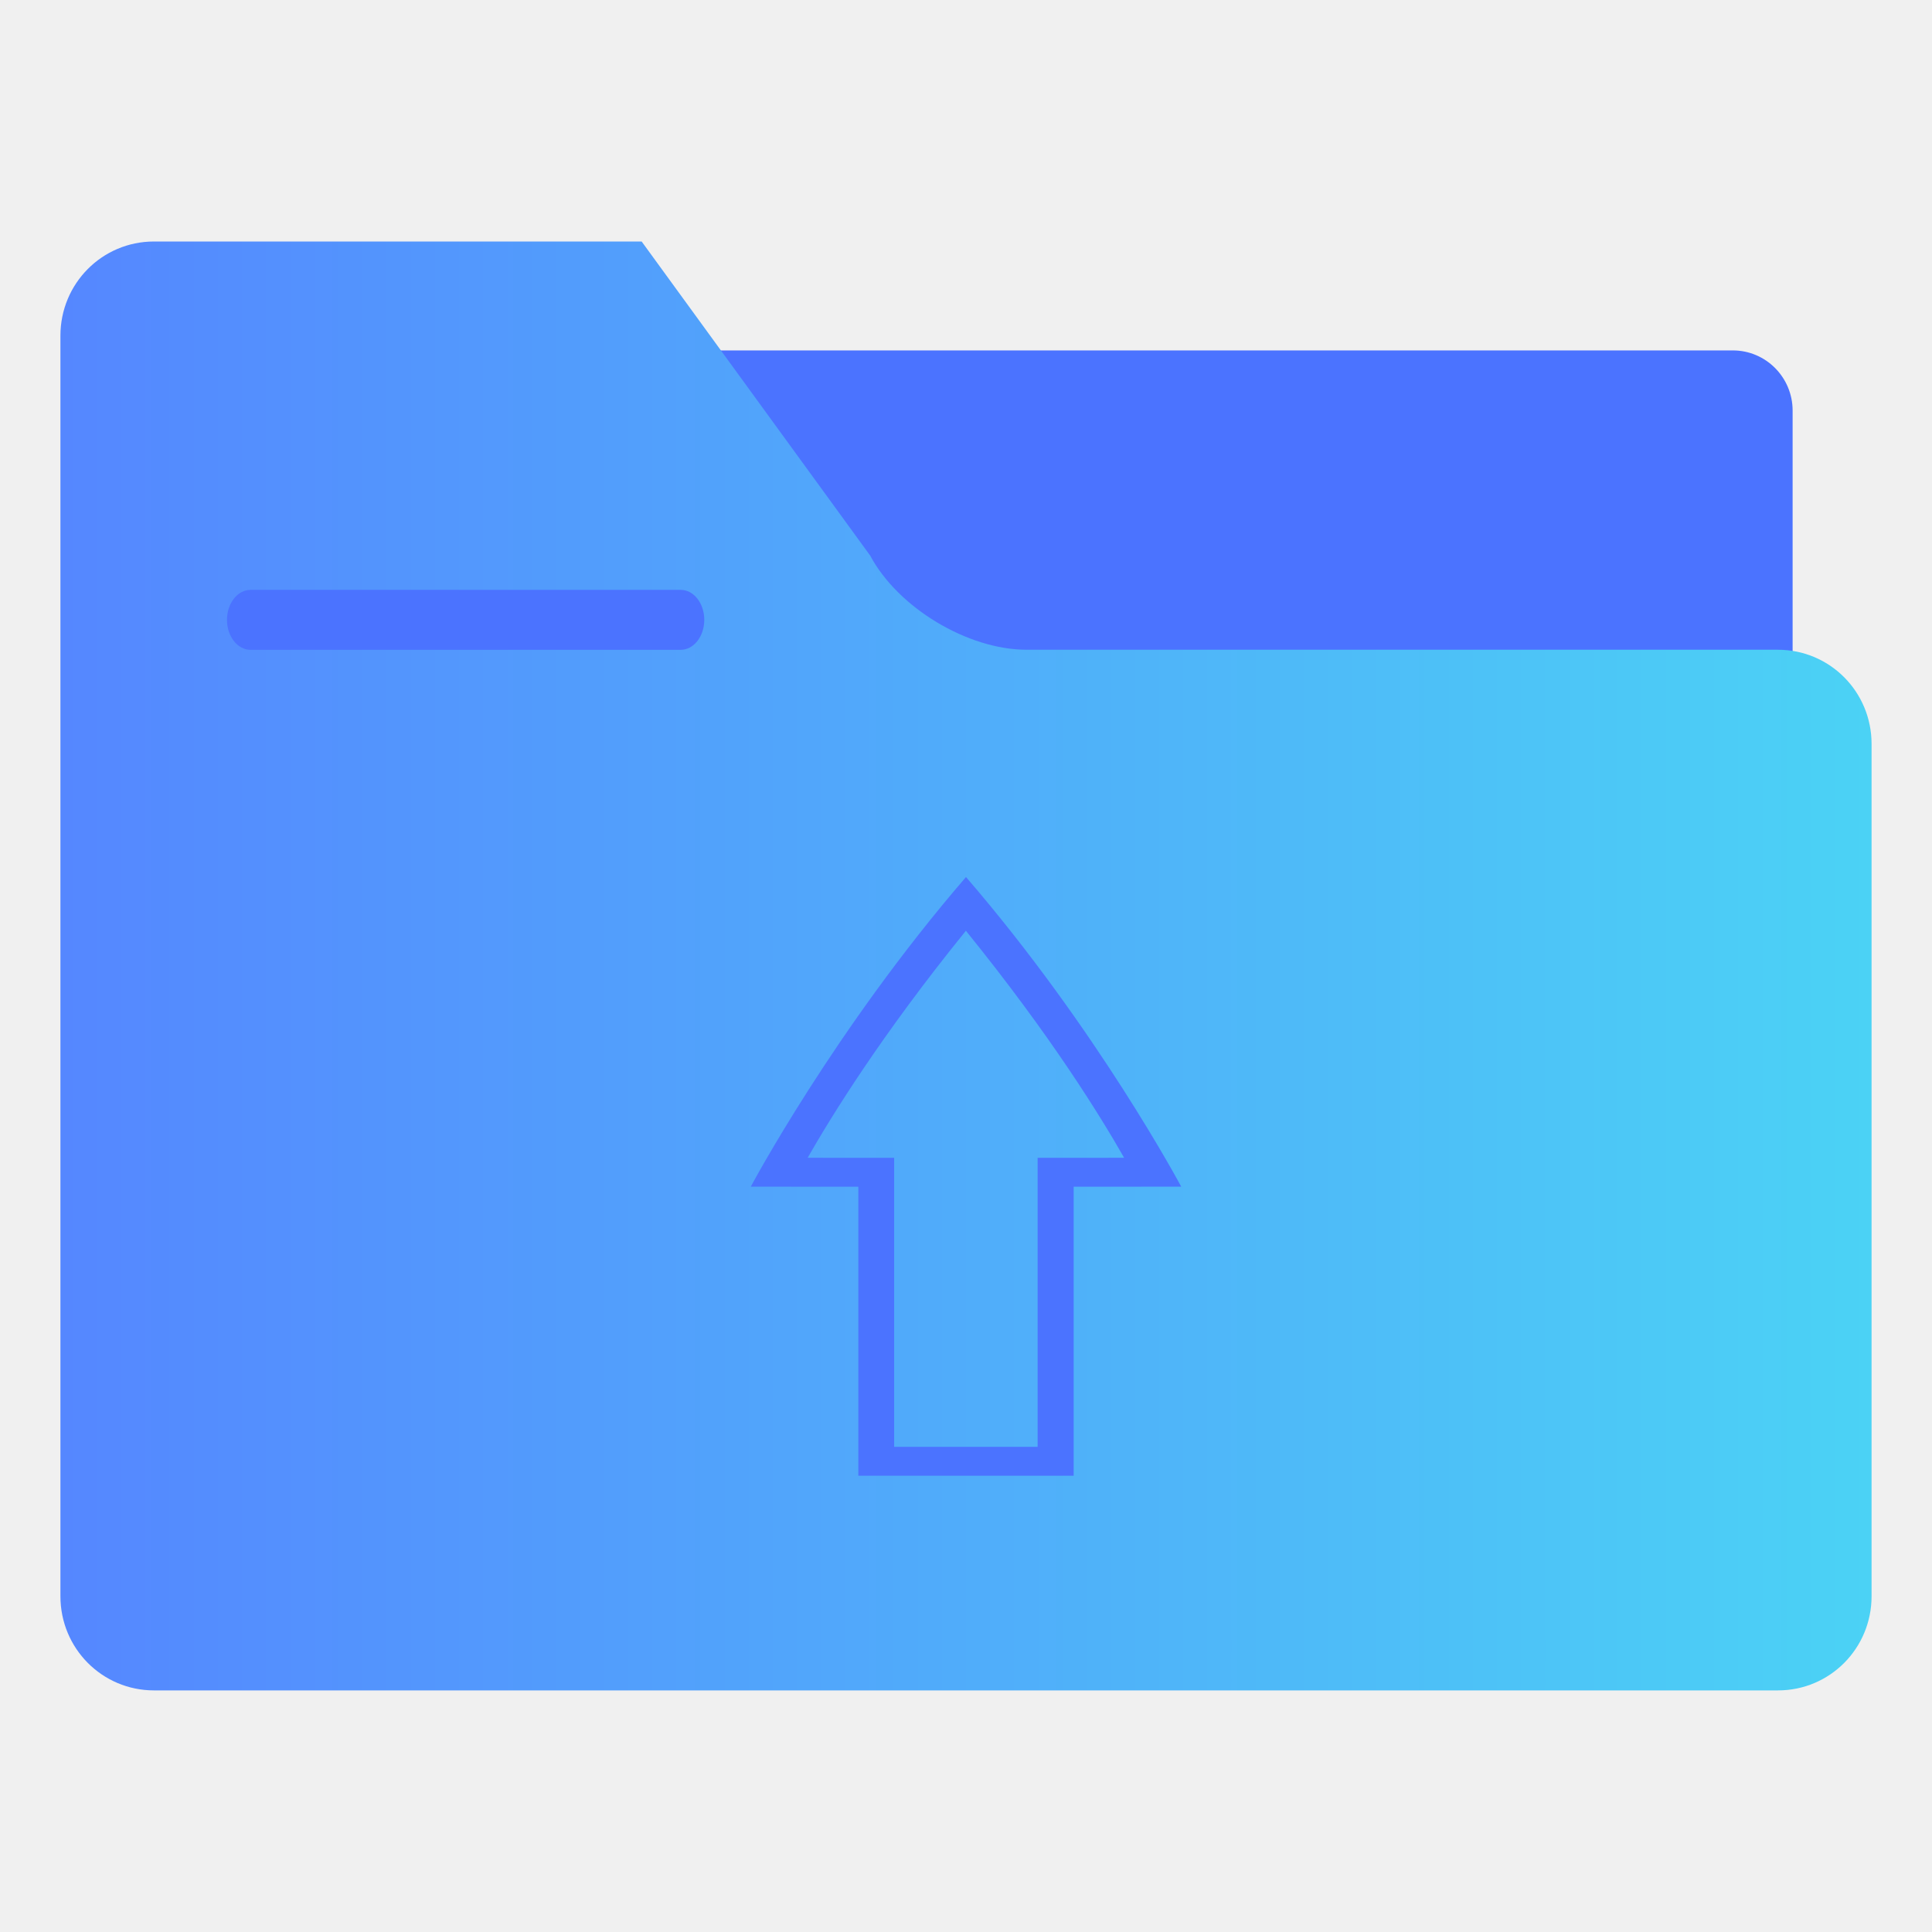
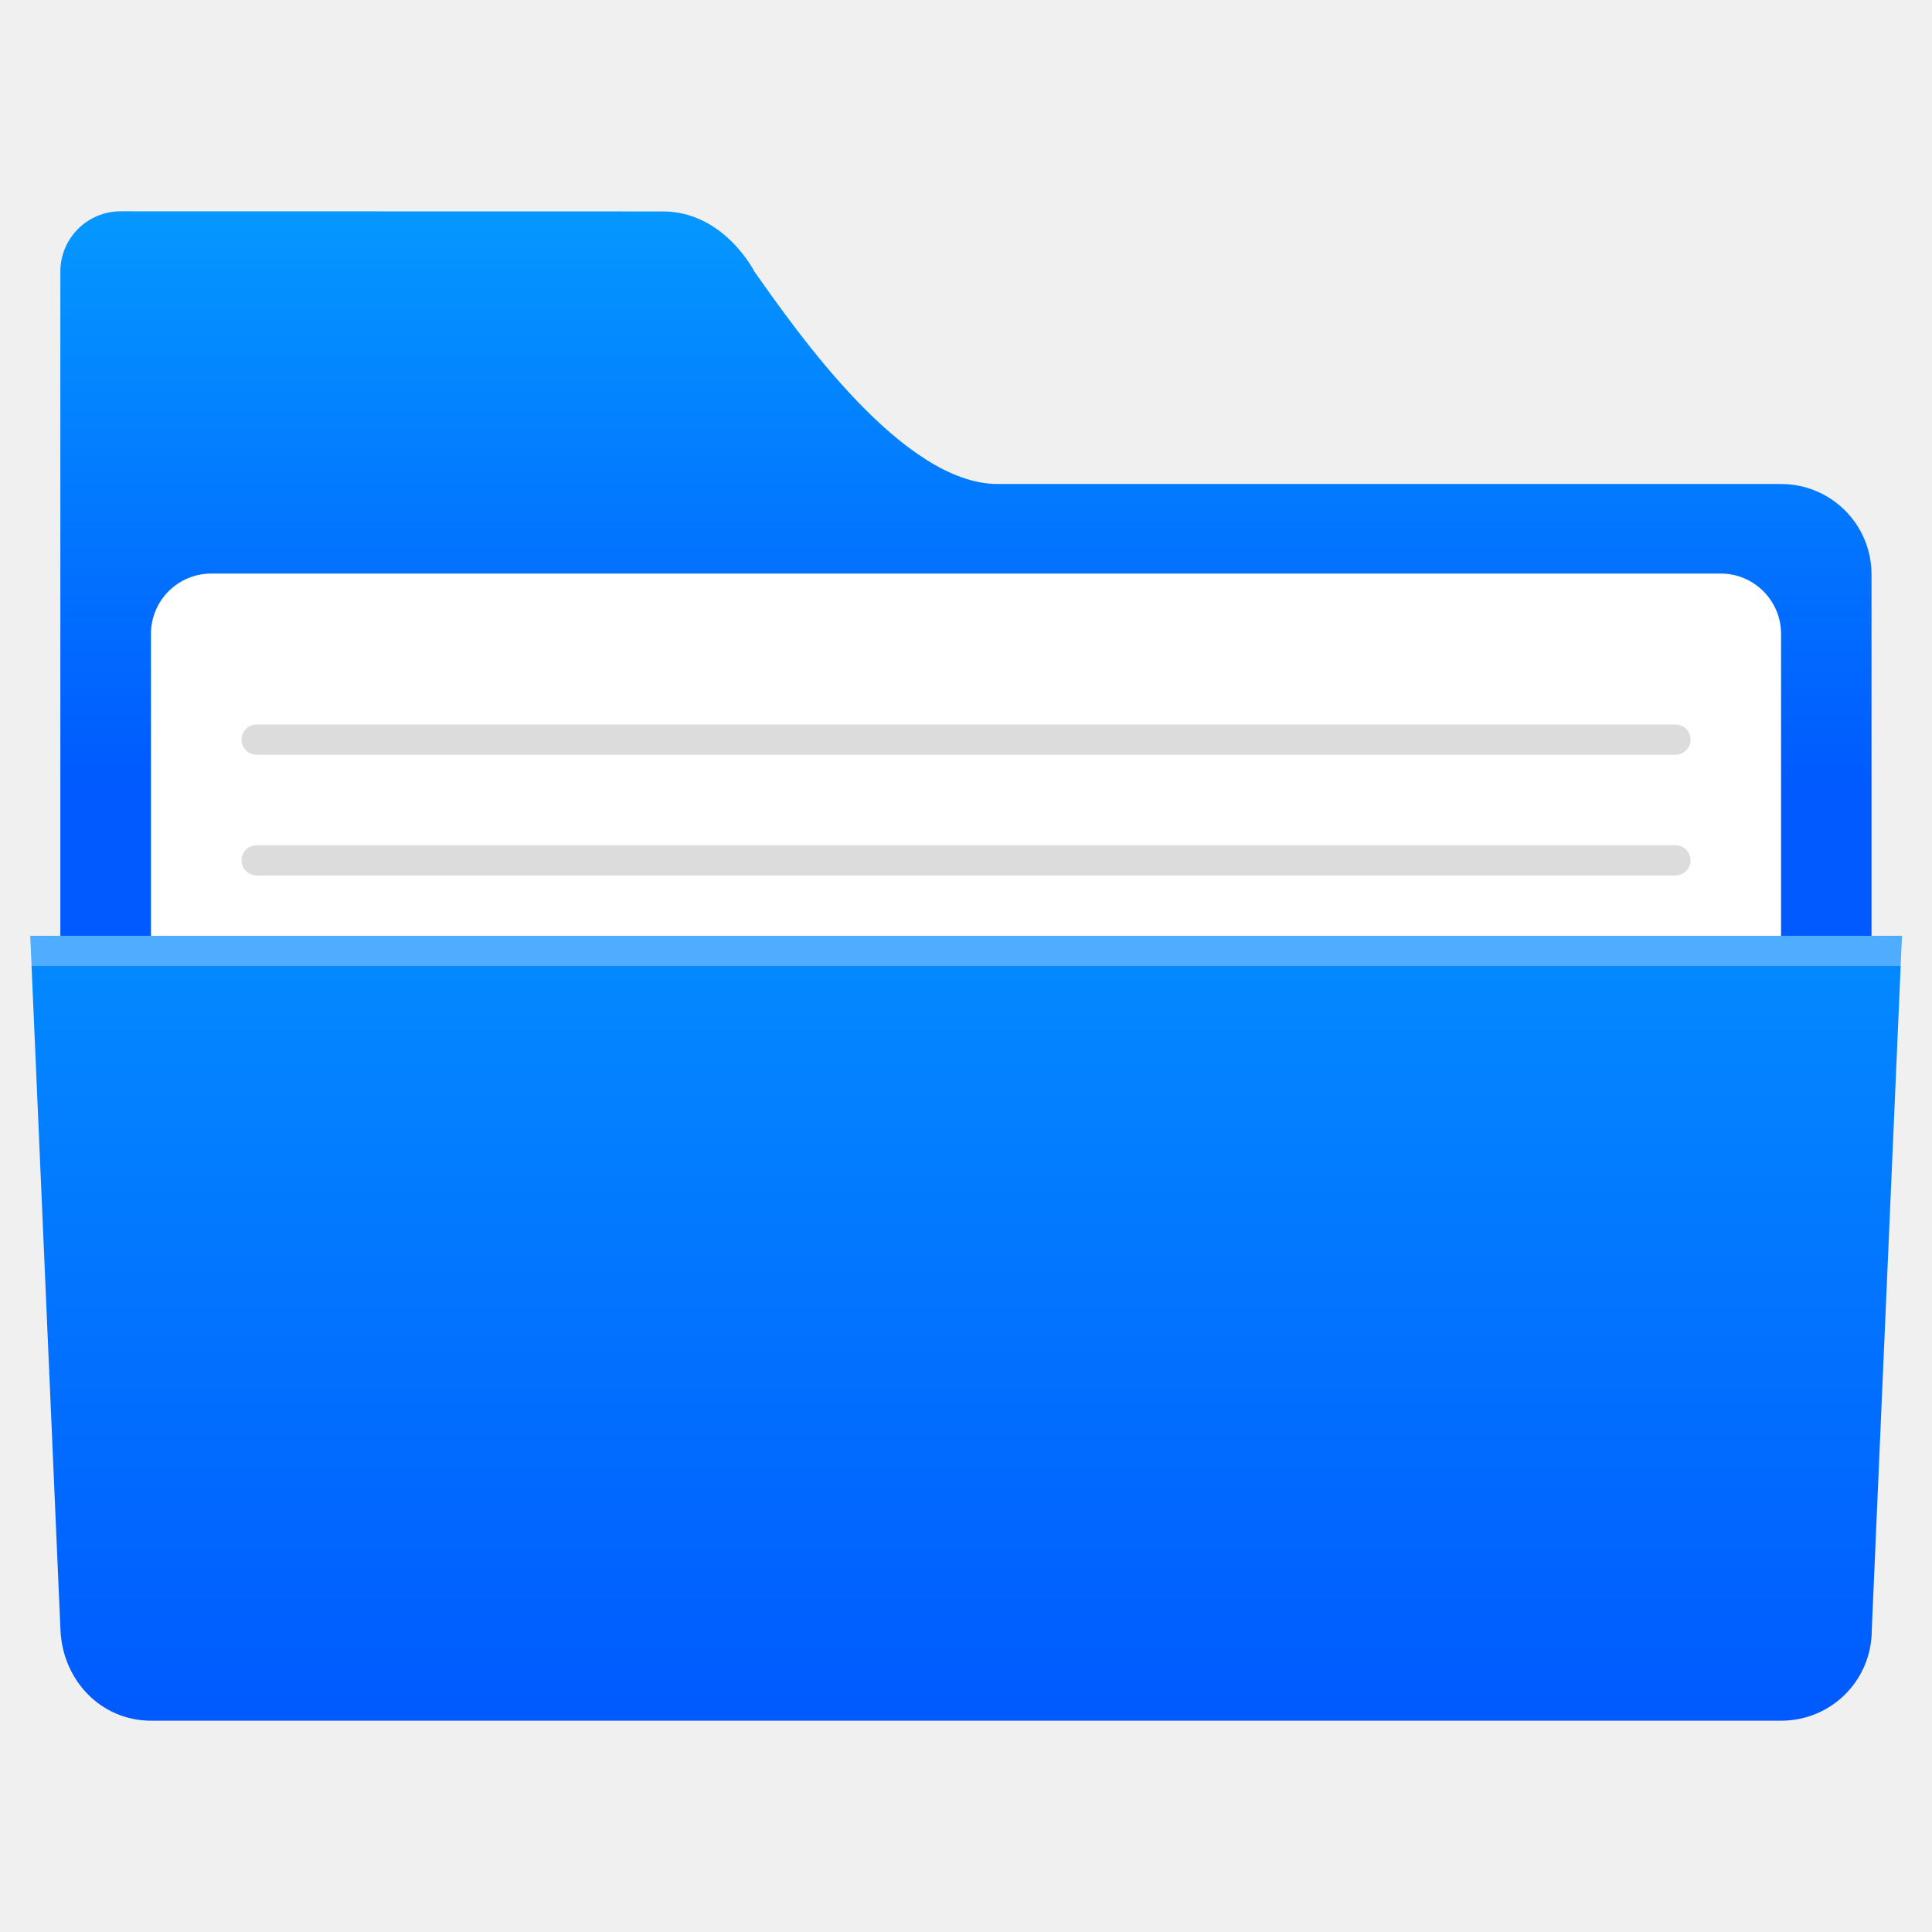
<svg xmlns="http://www.w3.org/2000/svg" width="64" height="64" version="1.1" viewBox="0 0 16.933 16.933">
  <defs>
-     <linearGradient id="linearGradient938" x1="-23.256" x2="-7.173" y1="16.496" y2="16.496" gradientUnits="userSpaceOnUse">
-       <stop stop-color="#5587ff" offset="0" />
-       <stop stop-color="#4bd2f5" offset="1" />
+     <linearGradient id="linearGradient1011" x1="3.969" x2="3.969" y1="-12.171" y2="-6.879" gradientTransform="matrix(1 0 0 .99894 .52914 13.756)" gradientUnits="userSpaceOnUse">
+       <stop stop-color="#059bff" offset="0" />
+       <stop stop-color="#005aff" offset="1" />
    </linearGradient>
+     <linearGradient id="linearGradient921" x1="7.937" x2="7.937" y1="1.058" y2="-8.202" gradientTransform="translate(.52914 14.023)" gradientUnits="userSpaceOnUse">
+       <stop stop-color="#005aff" offset="0" />
+       <stop stop-color="#059bff" offset="1" />
+     </linearGradient>
+     <style type="text/css" />
  </defs>
  <g fill="#5e4aa6" stroke-width=".265">
    <circle cx="-330.35" cy="-328.38" r="0" />
    <circle cx="-312.11" cy="-326.25" r="0" />
    <circle cx="-306.02" cy="-333.07" r="0" />
    <circle cx="-308.84" cy="-326.01" r="0" />
    <circle cx="-328.8" cy="-330.45" r="0" />
  </g>
-   <g transform="matrix(.98705 0 0 .99334 .10913 .056365)">
-     <g transform="translate(-26.117,-1.6502)">
-       <g transform="translate(49.798,-6.3797)" fill-rule="evenodd">
-         <rect x="-18.961" y="11.065" width="11.087" height="8.168" ry=".531" fill="#4b73ff" style="paint-order:stroke fill markers" />
-         <path d="m-22.424 10.104c-0.461 0-0.831 0.371-0.831 0.831v11.122c0 0.461 0.371 0.831 0.831 0.831h14.42c0.461 0 0.831-0.371 0.831-0.831v-7.521c-3.35e-4 -0.23-0.093-0.437-0.243-0.587-0.15-0.15-0.358-0.243-0.589-0.243h-6.671c-0.523 0-1.142-0.371-1.389-0.831l-2.029-2.771z" fill="url(#linearGradient938)" style="paint-order:stroke fill markers" />
-       </g>
-       <rect x="28.022" y="6.798" width="4.238" height=".529" rx=".209" ry=".265" fill="#4b73ff" stroke-width=".918" style="paint-order:fill markers stroke" />
-     </g>
-     <path d="m7.511 12.964v-2.55l-0.955-5.07e-4s0.743-1.387 1.911-2.732c1.168 1.345 1.911 2.732 1.911 2.732l-0.955 5.07e-4v2.55zm0.318-0.255h1.274v-2.55l0.768-3.86e-4c-0.207-0.361-0.646-1.072-1.405-2.003-0.759 0.931-1.197 1.642-1.405 2.003l0.768 3.86e-4z" color="#000000" fill="#4b73ff" stroke-width=".269" />
+   <path d="m1.058 1.852c-0.293 0-0.529 0.236-0.529 0.529v9.261c0 0.293 0.236 0.529 0.529 0.529h14.816c0.293 0 0.529-0.236 0.529-0.529v-6.607c0-0.22-0.089-0.418-0.232-0.561s-0.342-0.232-0.562-0.232h-6.865c-0.832 0-1.756-1.331-2.131-1.86 0 0-0.265-0.529-0.804-0.529z" fill="url(#linearGradient1011)" />
+   <rect x="1.323" y="5.027" width="14.287" height="9.619" ry=".529" fill="#fff" />
+   <path d="m0.265 8.202 0.265 6.085c0.019 0.439 0.354 0.794 0.794 0.794h14.287c0.44 0 0.794-0.354 0.794-0.794l0.265-6.085z" fill="url(#linearGradient921)" />
+   <rect x=".265" y="8.202" width="16.404" height=".265" fill="#fff" opacity=".3" stroke-width="1.016" />
+   <g transform="translate(24.108 -4.592)" fill="#5e4aa6" stroke-width=".265">
+     <circle cx="-330.35" cy="-328.38" r="0" />
+     <circle cx="-312.11" cy="-326.25" r="0" />
+     <circle cx="-306.02" cy="-333.07" r="0" />
+     <circle cx="-308.84" cy="-326.01" r="0" />
+     <circle cx="-328.8" cy="-330.45" r="0" />
  </g>
+   <g transform="translate(2.3479 -14.944)" fill="#5e4aa6" stroke-width=".265">
+     <circle cx="-330.35" cy="-328.38" r="0" />
+     <circle cx="-312.11" cy="-326.25" r="0" />
+     <circle cx="-306.02" cy="-333.07" r="0" />
+     <circle cx="-308.84" cy="-326.01" r="0" />
+     <circle cx="-328.8" cy="-330.45" r="0" />
+   </g>
+   <rect x="2.117" y="6.35" width="12.7" height=".265" ry=".132" fill="#dcdcdc" stroke-width=".894" />
+   <rect x="2.117" y="7.408" width="12.7" height=".265" ry=".132" fill="#dcdcdc" stroke-width=".894" />
</svg>
